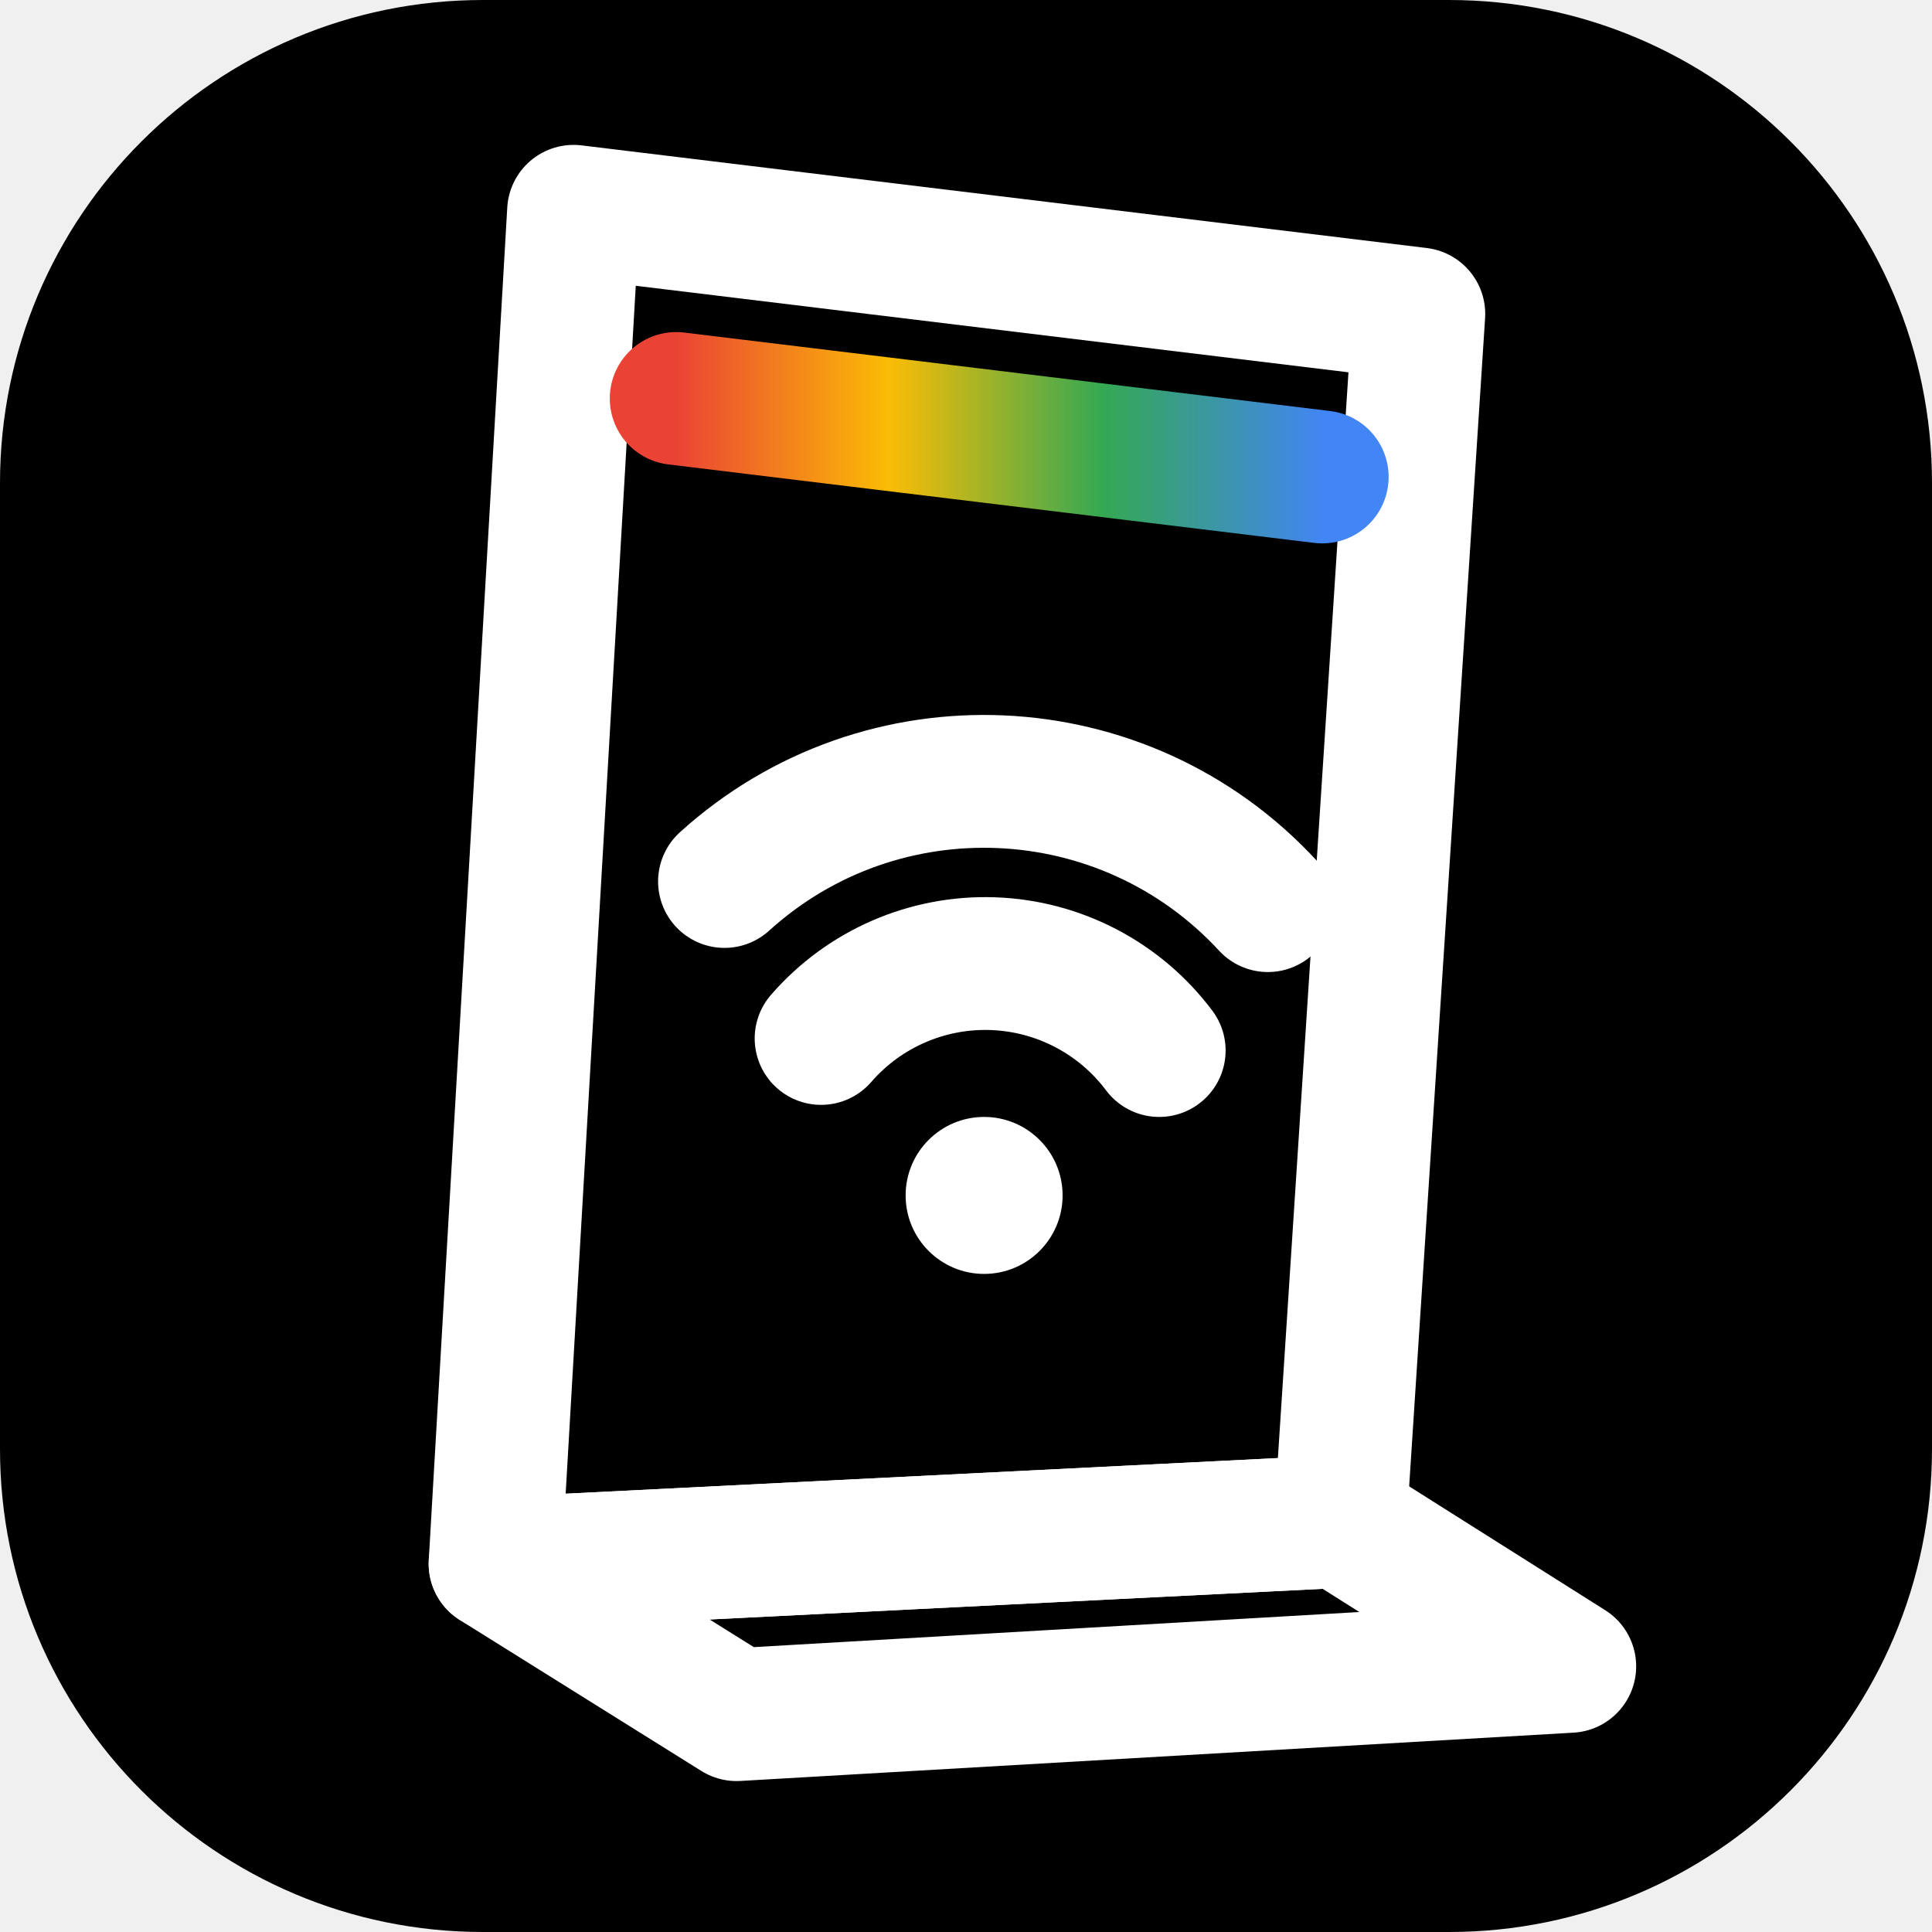
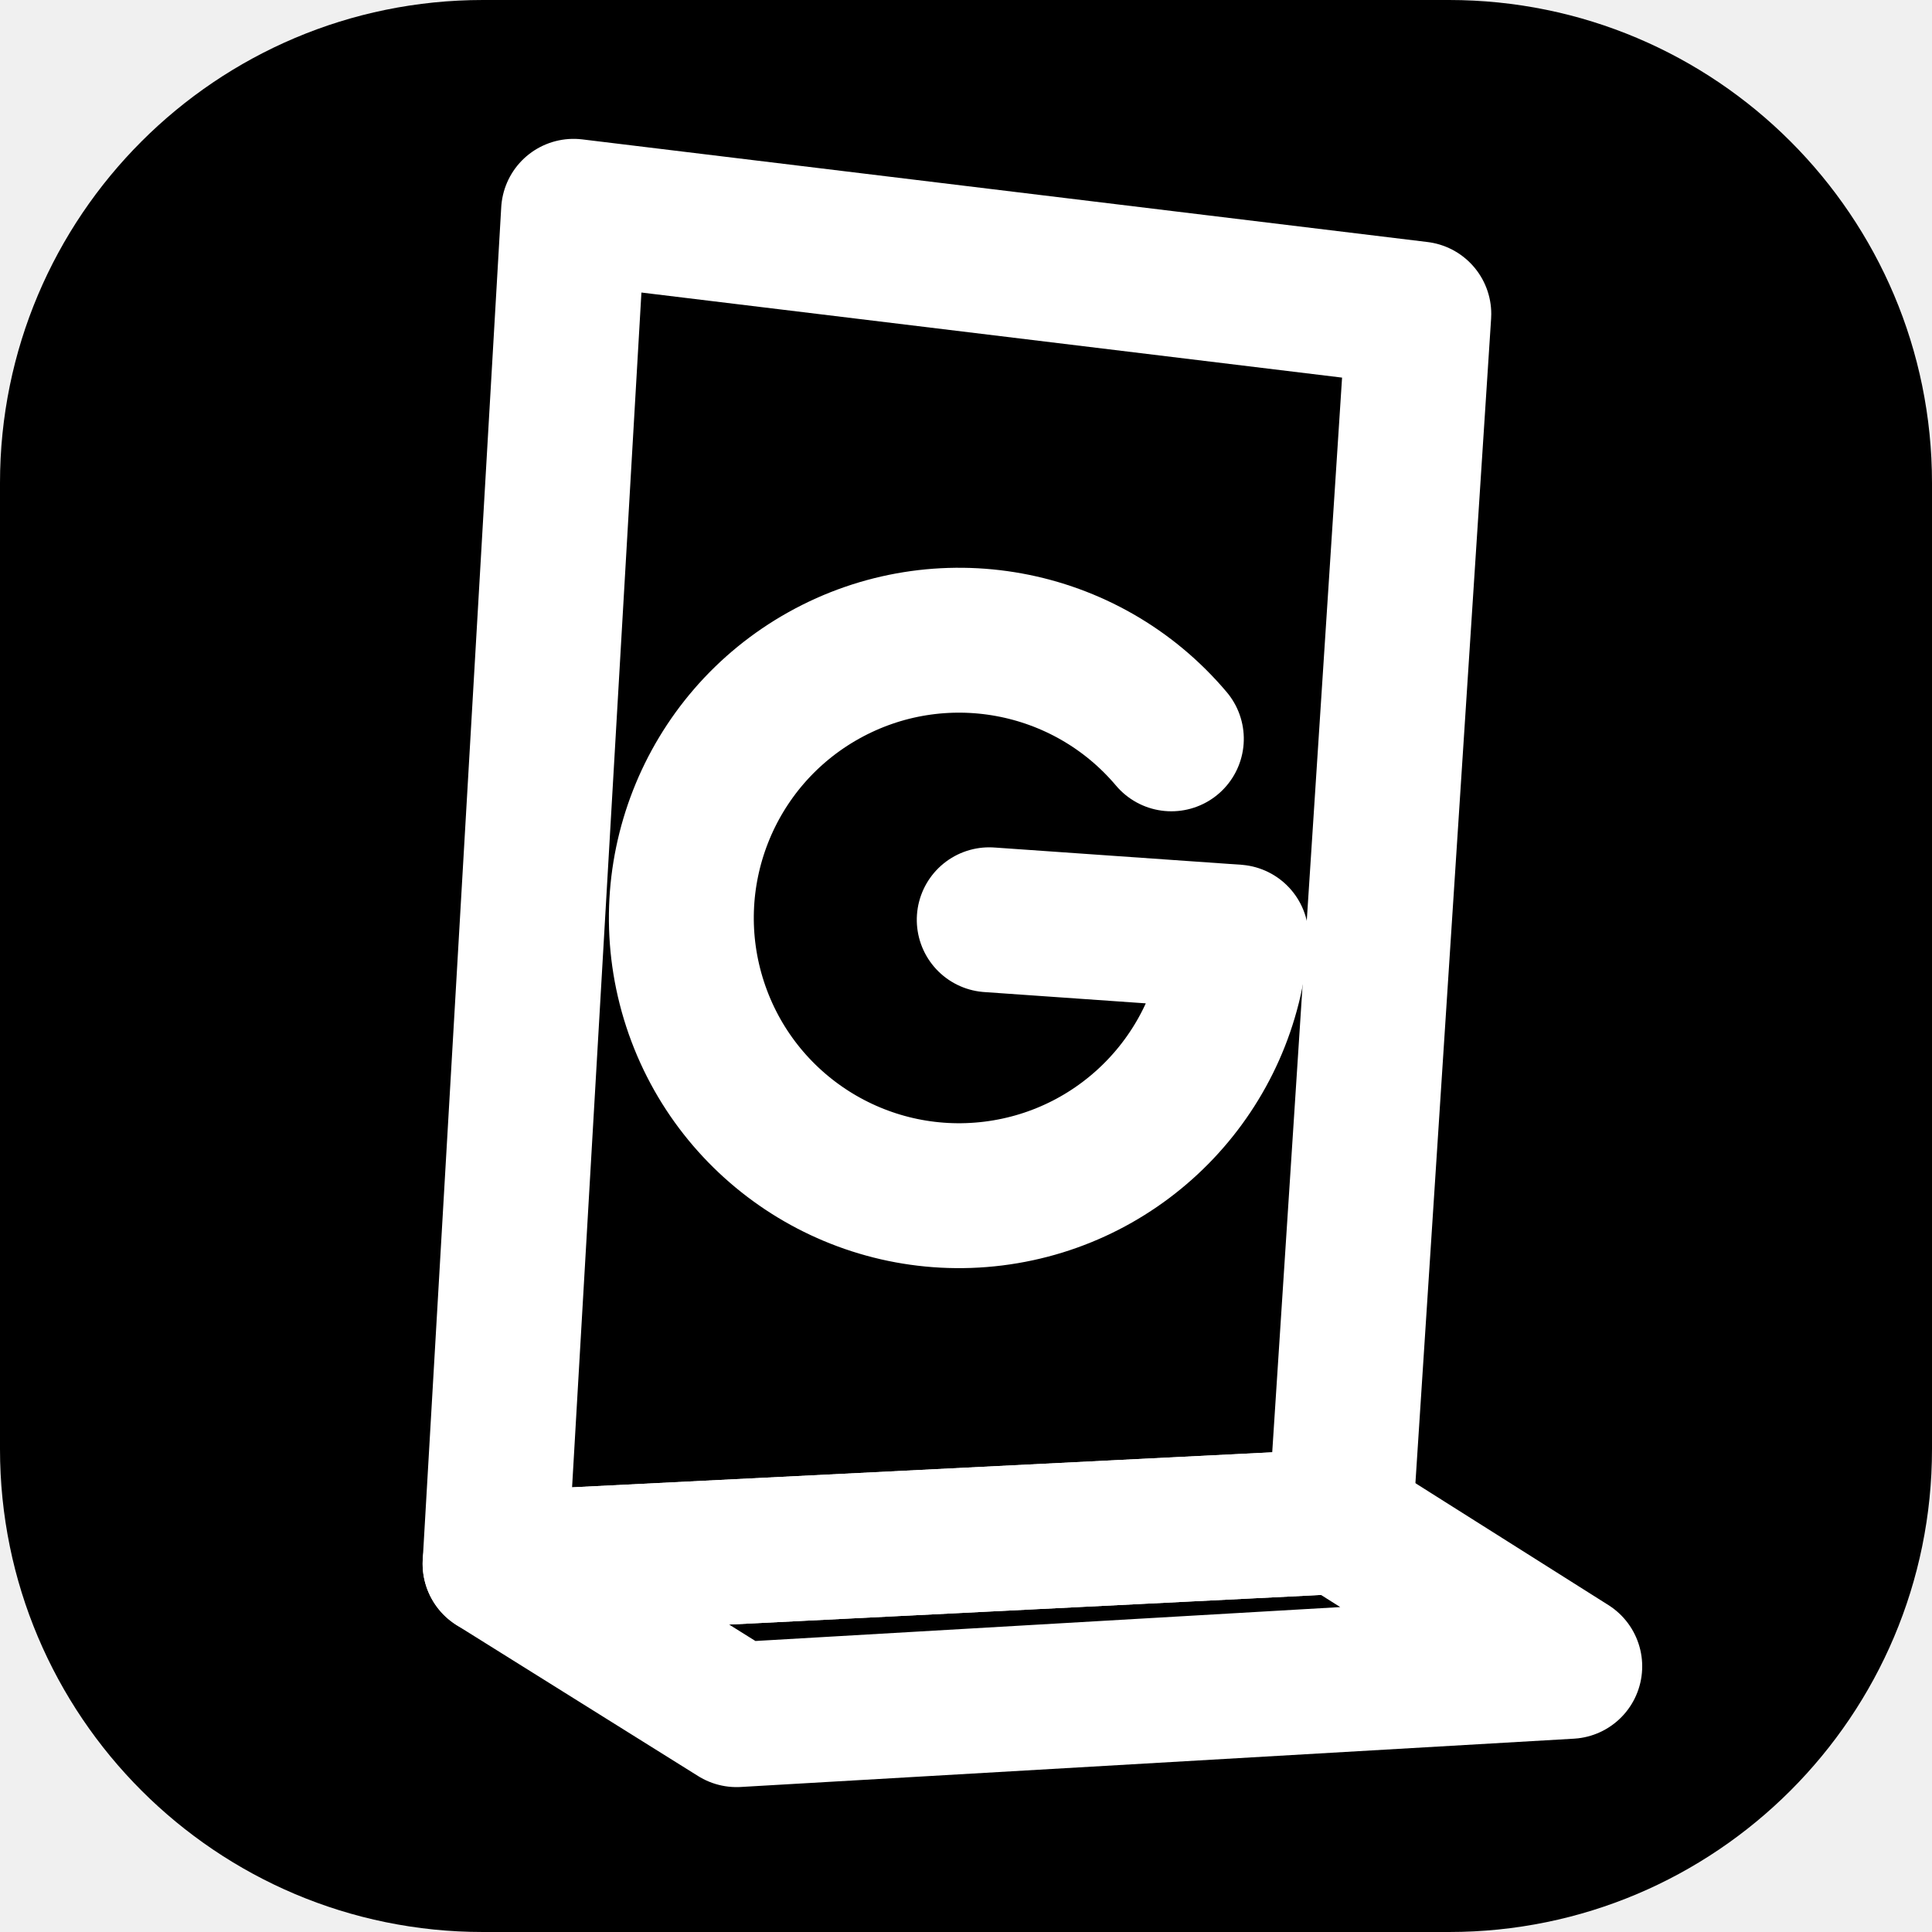
- <svg xmlns="http://www.w3.org/2000/svg" viewBox="0 0 32 32" fill="none">
-   <defs>
-     <linearGradient id="a" x1="0" x2="1">
-       <stop offset="0" stop-color="#EA4335" />
-       <stop offset=".33" stop-color="#FBBC05" />
-       <stop offset=".66" stop-color="#34A853" />
-       <stop offset="1" stop-color="#4285F4" />
-     </linearGradient>
-   </defs>
-   <rect width="32" height="32" rx="8" fill="#000" />
-   <path d="M9.5 3.5 L23.5 5.2 L22.2 25.2 L8.2 25.9 Z" stroke="#fff" stroke-width="2.2" stroke-linejoin="round" />
-   <path d="M8.2 25.9 L22.2 25.2 L26 27.6 L12.2 28.4 Z" stroke="#fff" stroke-width="2.2" stroke-linejoin="round" />
-   <path d="M11.2 6.6 L21.9 7.9" stroke="url(#a)" stroke-width="2.2" stroke-linecap="round" />
-   <path d="M12 14.6 a6.4 6.4 0 0 1 9 .4 M13.6 17.2 a3.6 3.6 0 0 1 5.6 .2" stroke="#fff" stroke-width="2.2" stroke-linecap="round" />
-   <circle cx="16.3" cy="19.8" r="1.3" fill="#fff" />
+ <svg xmlns="http://www.w3.org/2000/svg" viewBox="0 0 32 32" fill="none" stroke="#fff" stroke-width="2.4" stroke-linejoin="round" stroke-linecap="round">
+   <rect width="32" height="32" rx="8" fill="#000" stroke="none" />
+   <path d="M9.5 3.5 L23.5 5.2 L22.2 25.2 L8.2 25.9 Z" />
+   <path d="M8.2 25.9 L22.2 25.2 L26 27.6 L12.2 28.4 Z" />
+   <path d="M19.2 12 A4.6 4.6 0 1 0 20.5 15.2 H16.4" transform="rotate(4 15.9 15)" />
</svg>
